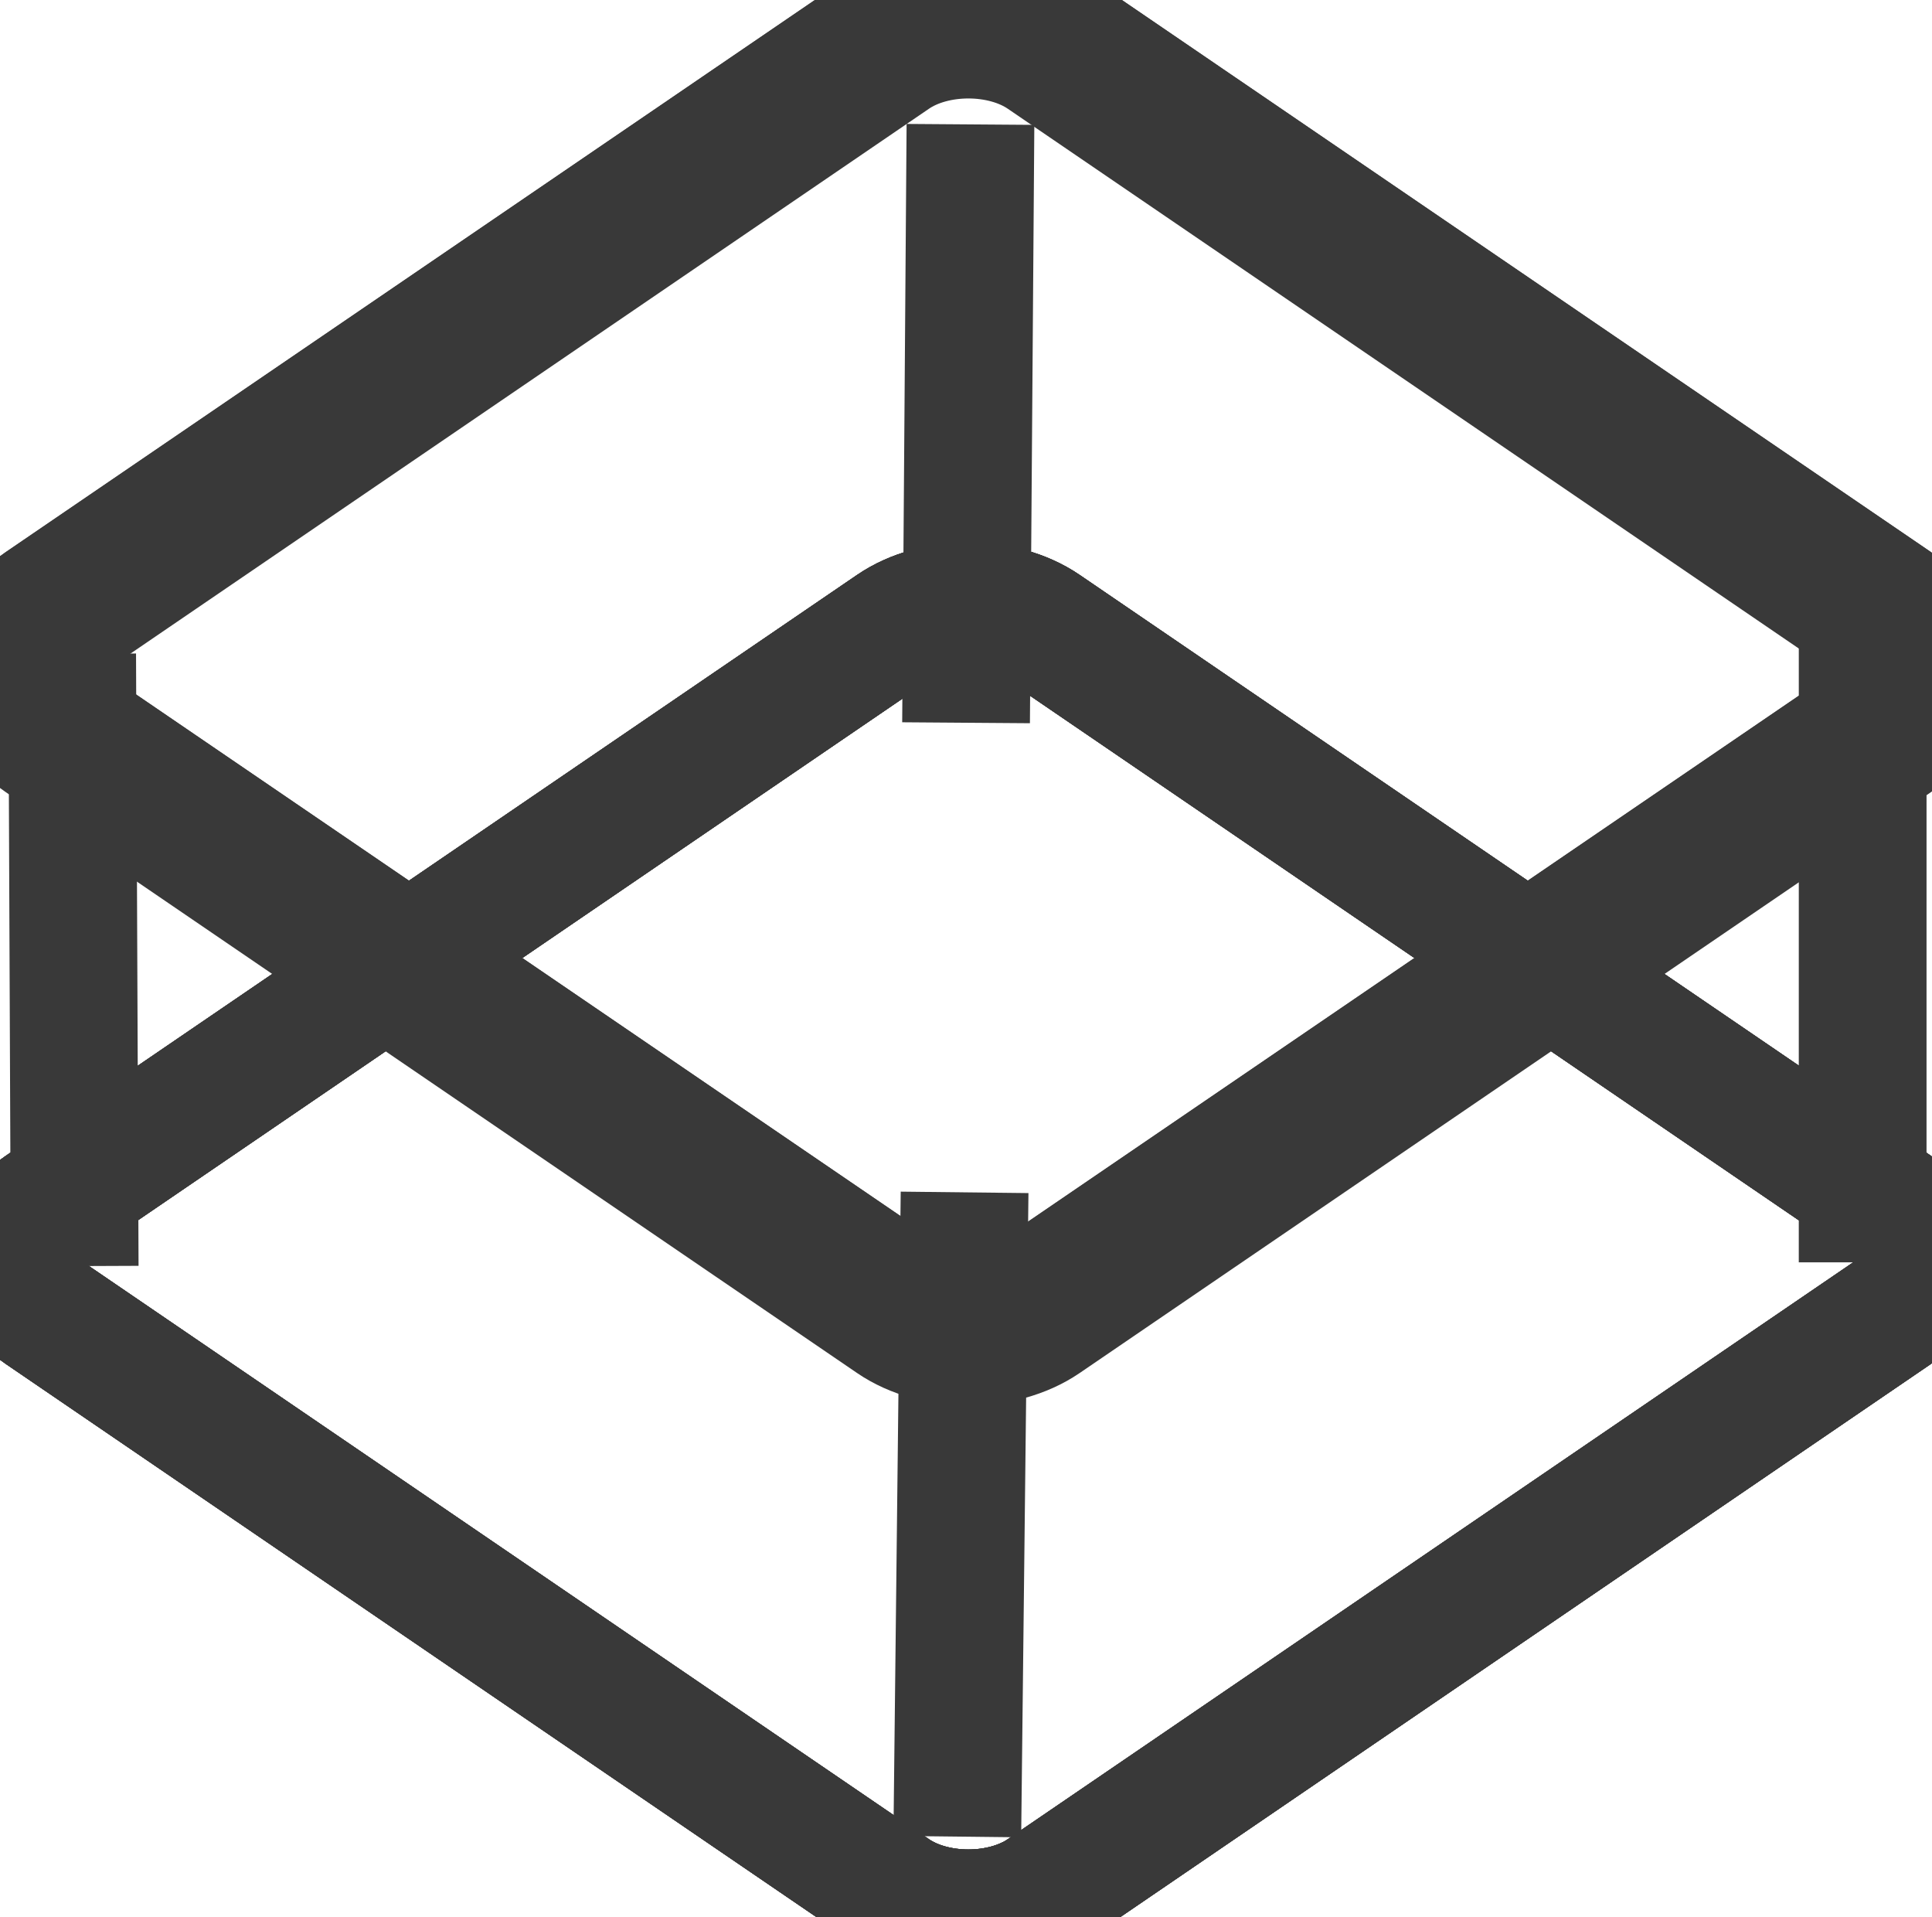
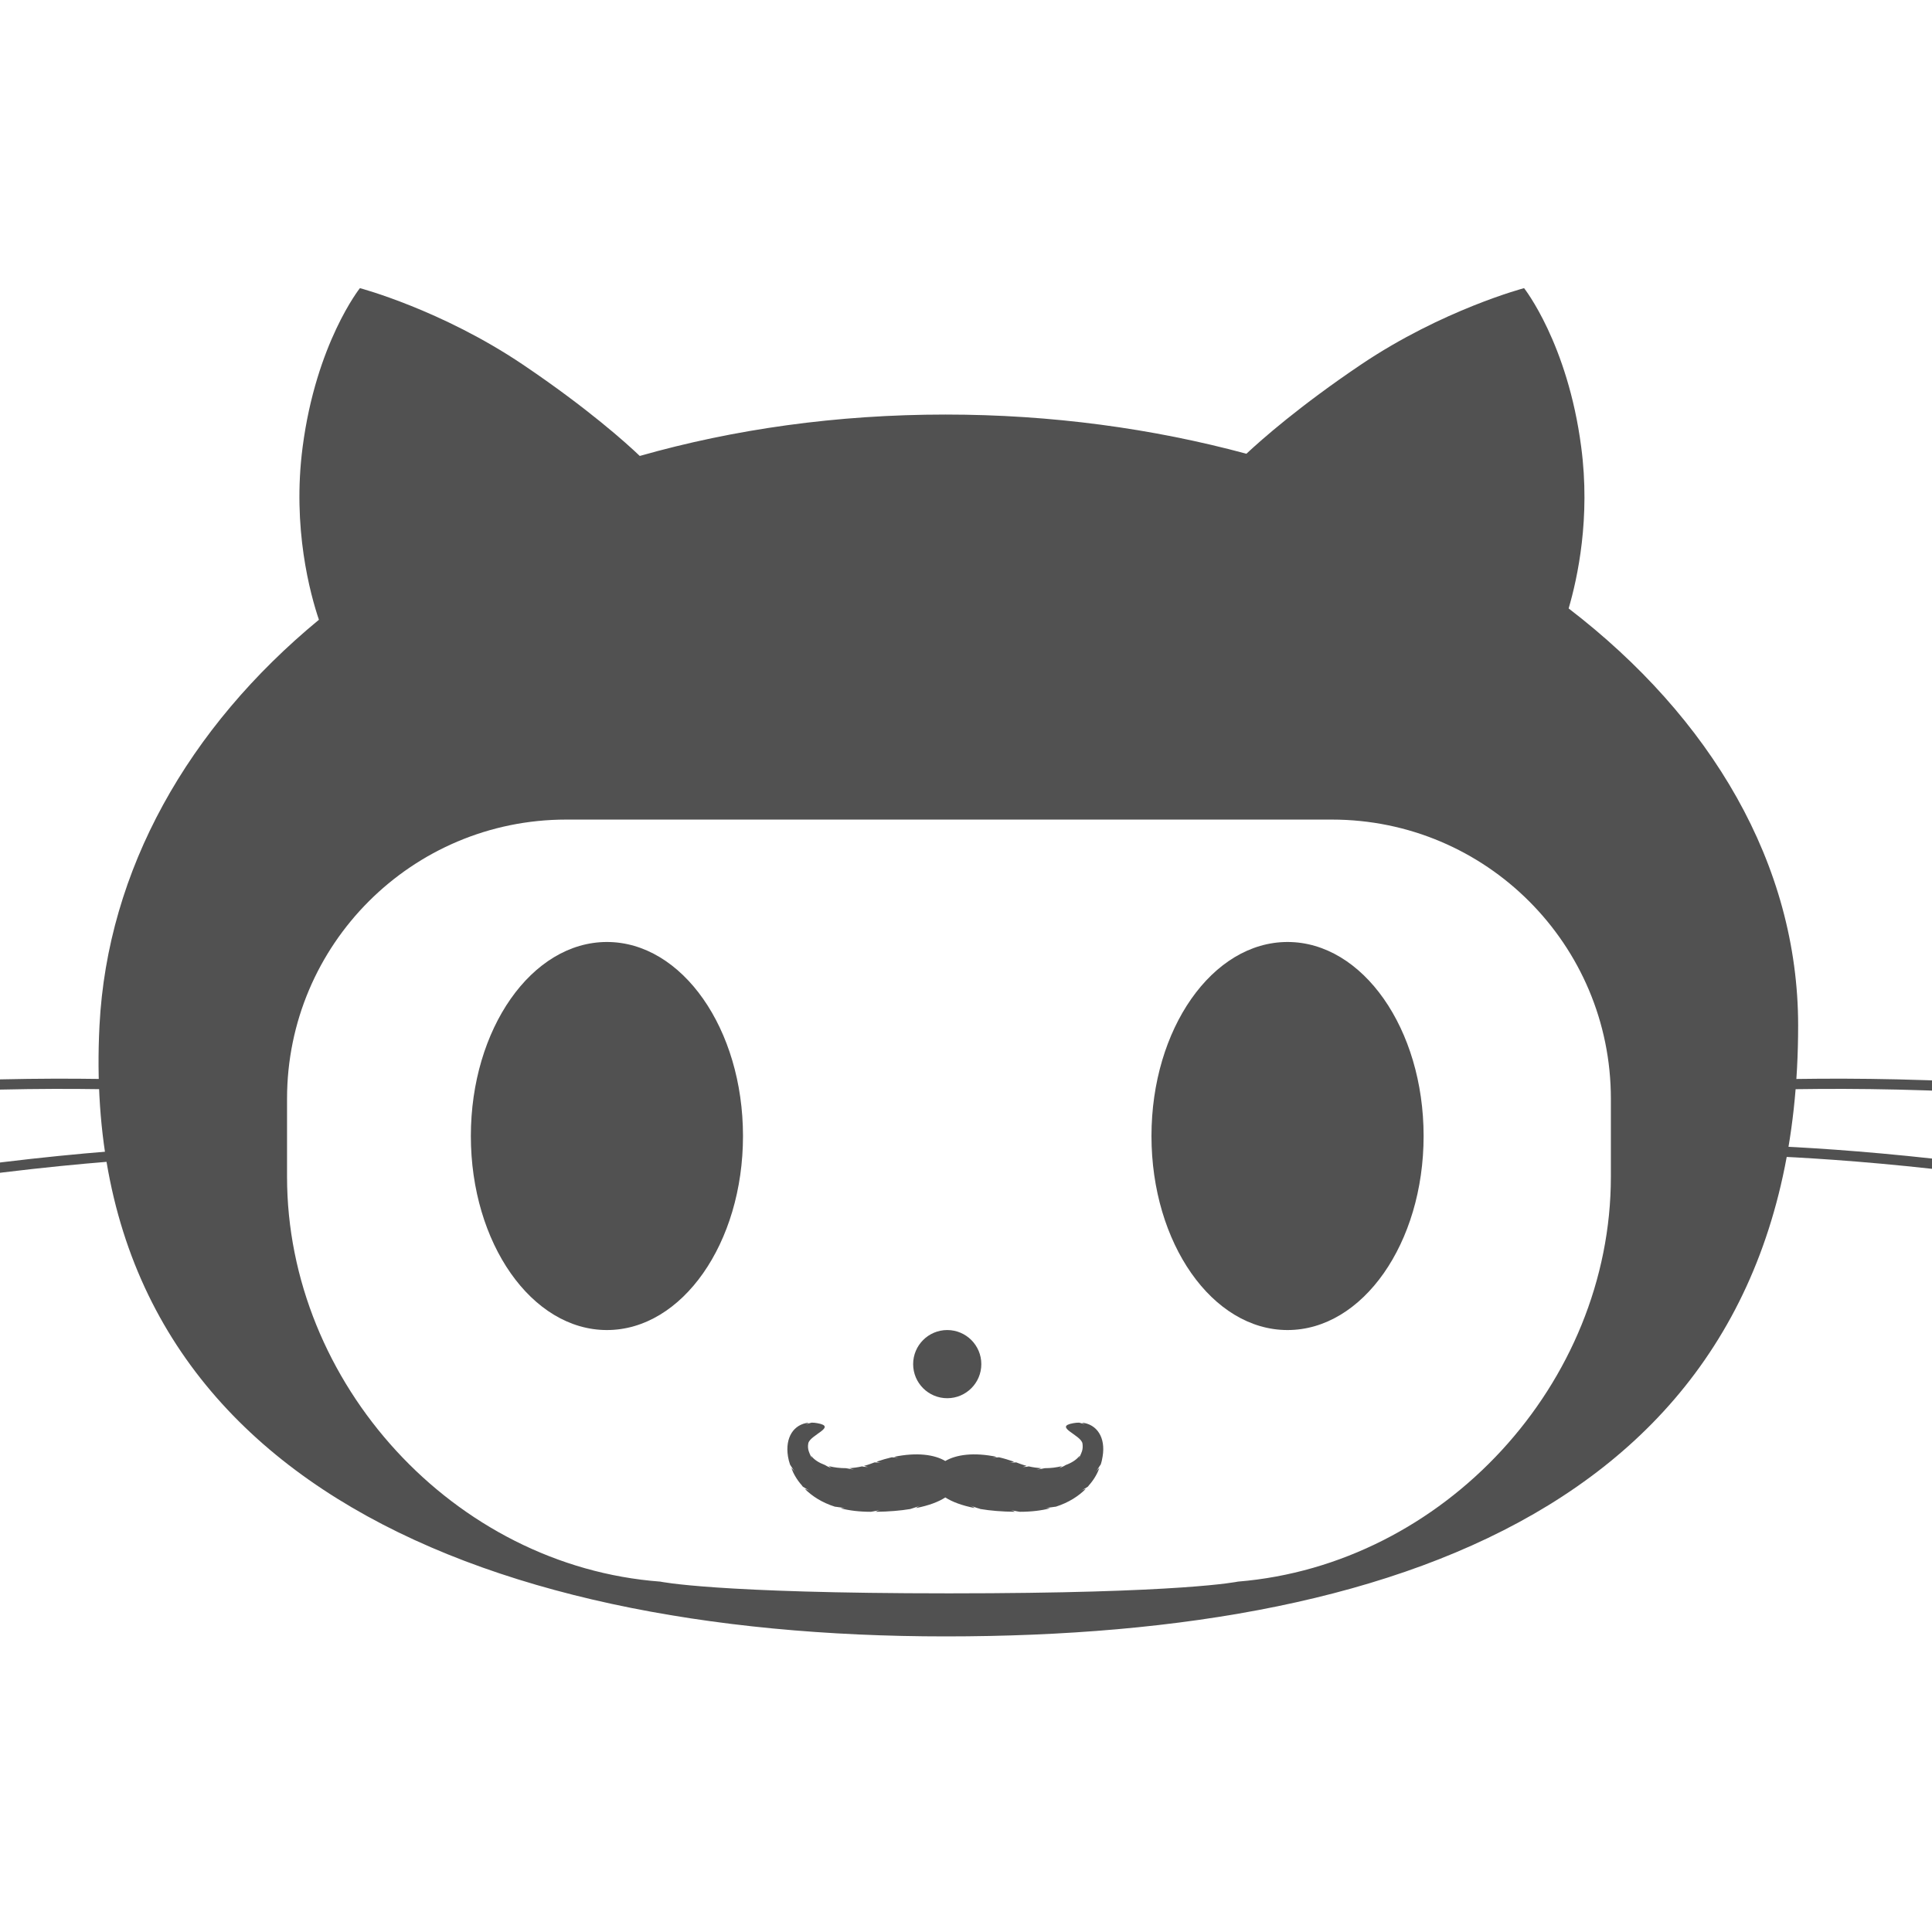
- <svg xmlns="http://www.w3.org/2000/svg" width="121px" height="120px" viewBox="0 0 121 120" version="1.1">
-   <description>Created with Sketch (http://www.bohemiancoding.com/sketch)</description>
-   <defs />
-   <g id="Page-1" stroke="none" stroke-width="1" fill="none" fill-rule="evenodd">
-     <g id="Icon---CodePen" transform="translate(61, 60) rotate(-180) translate(-61, -60) translate(1, 1)" stroke="#393939" stroke-width="8">
-       <path d="M55.636,38.333 L2.327,74.699 C-0.277,76.476 -0.283,79.353 2.327,81.133 L55.636,117.5 C58.24,119.277 62.457,119.281 65.067,117.5 L118.376,81.133 C120.981,79.357 120.987,76.48 118.376,74.699 L65.067,38.333 C62.463,36.556 58.246,36.552 55.636,38.333 Z" id="Rectangle-3-copy" />
-       <path d="M55.636,38.333 L2.327,74.699 C-0.277,76.476 -0.283,79.353 2.327,81.133 L55.636,117.5 C58.24,119.277 62.457,119.281 65.067,117.5 L118.376,81.133 C120.981,79.357 120.987,76.48 118.376,74.699 L65.067,38.333 C62.463,36.556 58.246,36.552 55.636,38.333 Z" id="Rectangle-3-copy-2" />
-       <path d="M55.636,36.333 L2.327,72.699 C-0.277,74.476 -0.283,77.353 2.327,79.133 L55.636,115.5 C58.24,117.277 62.457,117.281 65.067,115.5 L118.376,79.133 C120.981,77.357 120.987,74.48 118.376,72.699 L65.067,36.333 C62.463,34.556 58.246,34.552 55.636,36.333 Z" id="Rectangle-3-copy-3" />
-       <path d="M55.636,0.53 L2.327,36.897 C-0.277,38.673 -0.283,41.55 2.327,43.331 L55.636,79.697 C58.24,81.474 62.457,81.478 65.067,79.697 L118.376,43.331 C120.981,41.554 120.987,38.677 118.376,36.897 L65.067,0.53 C62.463,-1.247 58.246,-1.251 55.636,0.53 Z" id="Rectangle-3" />
-       <path d="M55.636,0.53 L2.327,36.897 C-0.277,38.673 -0.283,41.55 2.327,43.331 L55.636,79.697 C58.24,81.474 62.457,81.478 65.067,79.697 L118.376,43.331 C120.981,41.554 120.987,38.677 118.376,36.897 L65.067,0.53 C62.463,-1.247 58.246,-1.251 55.636,0.53 Z" id="Rectangle-3-copy" />
-       <path d="M55.636,0.53 L2.327,36.897 C-0.277,38.673 -0.283,41.55 2.327,43.331 L55.636,79.697 C58.24,81.474 62.457,81.478 65.067,79.697 L118.376,43.331 C120.981,41.554 120.987,38.677 118.376,36.897 L65.067,0.53 C62.463,-1.247 58.246,-1.251 55.636,0.53 Z" id="Rectangle-3-copy-2" />
-       <path d="M55.636,0.53 L2.327,36.897 C-0.277,38.673 -0.283,41.55 2.327,43.331 L55.636,79.697 C58.24,81.474 62.457,81.478 65.067,79.697 L118.376,43.331 C120.981,41.554 120.987,38.677 118.376,36.897 L65.067,0.53 C62.463,-1.247 58.246,-1.251 55.636,0.53 Z" id="Rectangle-3-copy-3" />
-       <path d="M61,8.003 L60.634,40.341" id="Line" stroke-linecap="square" />
-       <path d="M60.467,77.745 L60.25,107.211" id="Line-copy" stroke-linecap="square" />
-       <path d="M4.343,43.96 L4.342,75.033" id="Line-copy" stroke-linecap="square" />
-       <path d="M116.339,43.724 L116.464,74.065" id="Line-copy-2" stroke-linecap="square" />
+ <svg xmlns="http://www.w3.org/2000/svg" role="img" width="40" height="40" viewBox="30 0 140 100" class="icon icon-github" version="1.1">
+   <g id="icon-github" stroke="none" stroke-width="1" fill="none" fill-rule="evenodd">
+     <g transform="translate(0, -5)">
+       <path d="M120.32 17.88C113.54 16.05 106.19 15.04 98.52 15.04 90.63 15.04 83.18 16.1 76.36 18.04L76.36 18.04C75.41 17.13 72.59 14.59 67.89 11.42 61.98 7.44 56.08 5.88 56.08 5.88 56.08 5.88 52.91 9.87 51.93 17.39 51.16 23.26 52.49 28.08 53.11 29.91 43.63 37.73 37.79 48.03 37.21 59.31 35.54 91.72 64.4 103.58 98.52 103.58 132.64 103.58 160.3 92.99 160.3 59.31 160.3 47.63 153.98 37 143.67 29.09 144.32 26.86 145.26 22.53 144.58 17.39 143.6 9.87 140.44 5.88 140.44 5.88 140.44 5.88 134.53 7.44 128.62 11.42 124.17 14.42 121.41 16.86 120.32 17.88ZM71.03 44.39C59.86 44.39 50.8 53.44 50.8 64.62L50.8 70.27C50.8 85.25 62.9 98.49 77.85 99.61 77.85 99.61 81.73 100.46 98.77 100.46 115.8 100.46 119.7 99.61 119.7 99.61 134.63 98.39 146.73 85.25 146.73 70.27L146.73 64.62C146.73 53.45 137.69 44.39 126.51 44.39L71.03 44.39Z" id="Head" fill="#515151" />
+       <path d="M98.5 90.87C99.28 90.41 100.56 90.22 102.23 90.57 102.07 90.62 101.89 90.64 101.89 90.64 101.89 90.64 102.24 90.61 102.39 90.6 102.74 90.68 103.1 90.79 103.48 90.92 103.31 90.99 103.09 91 103.09 91 103.09 91 103.47 90.97 103.64 90.97 103.73 91 103.82 91.04 103.91 91.07 104.07 91.13 104.23 91.18 104.39 91.22 104.25 91.28 104.1 91.3 104.1 91.3 104.1 91.3 104.34 91.31 104.55 91.26 104.85 91.33 105.16 91.37 105.46 91.39 105.31 91.45 105.12 91.5 105.12 91.5L105.71 91.39C106.14 91.39 106.57 91.34 106.95 91.24 106.84 91.34 106.73 91.39 106.73 91.39 106.73 91.39 107.04 91.29 107.23 91.16 107.66 91 108.01 90.78 108.23 90.49 108.21 90.61 108.16 90.71 108.16 90.71 108.16 90.71 108.37 90.3 108.39 90.2 108.39 90.19 108.39 90.19 108.4 90.18 108.46 90 108.47 89.81 108.44 89.6 108.34 88.98 106.31 88.39 107.77 88.13 107.92 88.1 108.07 88.09 108.2 88.09 108.39 88.15 108.65 88.21 108.65 88.21 108.65 88.21 108.52 88.18 108.4 88.09 109.49 88.2 110.13 89.17 109.9 90.54 109.87 90.73 109.83 90.93 109.76 91.13 109.74 91.16 109.72 91.18 109.7 91.21 109.65 91.3 109.4 91.67 109.4 91.67 109.4 91.67 109.52 91.49 109.67 91.37 109.51 91.8 109.26 92.24 108.9 92.64 108.9 92.64 108.89 92.66 108.88 92.67 108.87 92.69 108.86 92.7 108.85 92.71 108.83 92.73 108.82 92.74 108.8 92.75 108.72 92.81 108.33 93.03 108.33 93.03 108.33 93.03 108.5 92.93 108.68 92.89 108.16 93.41 107.45 93.88 106.51 94.18 106.47 94.19 106.35 94.19 106.21 94.22 106.03 94.25 105.67 94.28 105.67 94.28 105.67 94.28 105.9 94.25 106.09 94.3 105.46 94.46 104.74 94.55 103.9 94.55 103.85 94.54 103.79 94.53 103.71 94.52 103.53 94.49 103.18 94.41 103.18 94.41 103.18 94.41 103.39 94.45 103.55 94.55 102.6 94.54 101.76 94.47 101.05 94.35 101 94.33 100.91 94.3 100.79 94.27 100.62 94.22 100.28 94.08 100.28 94.08 100.28 94.08 100.49 94.16 100.64 94.28 99.71 94.1 99 93.83 98.5 93.51 98.01 93.83 97.3 94.1 96.37 94.28 96.51 94.16 96.73 94.08 96.73 94.08 96.73 94.08 96.39 94.22 96.21 94.27 96.1 94.3 96.01 94.33 95.96 94.35 95.24 94.47 94.41 94.54 93.45 94.55 93.62 94.45 93.83 94.41 93.83 94.41 93.83 94.41 93.47 94.49 93.29 94.52 93.22 94.53 93.16 94.54 93.11 94.55 92.27 94.55 91.55 94.46 90.92 94.3 91.11 94.25 91.34 94.28 91.34 94.28 91.34 94.28 90.98 94.25 90.8 94.22 90.66 94.19 90.54 94.19 90.5 94.18 89.55 93.88 88.84 93.41 88.32 92.89 88.5 92.93 88.68 93.03 88.68 93.03 88.68 93.03 88.29 92.81 88.21 92.75 88.19 92.74 88.17 92.73 88.16 92.71 88.15 92.7 88.14 92.69 88.13 92.67 88.11 92.66 88.11 92.64 88.11 92.64 87.75 92.24 87.5 91.8 87.34 91.37 87.48 91.49 87.61 91.67 87.61 91.67 87.61 91.67 87.35 91.3 87.3 91.21 87.29 91.18 87.27 91.16 87.25 91.13 87.18 90.93 87.13 90.73 87.1 90.54 86.88 89.17 87.51 88.2 88.61 88.09 88.49 88.18 88.35 88.21 88.35 88.21 88.35 88.21 88.62 88.15 88.81 88.09 88.94 88.09 89.09 88.1 89.23 88.13 90.7 88.39 88.67 88.98 88.57 89.6 88.53 89.81 88.55 90 88.61 90.18 88.61 90.19 88.62 90.19 88.62 90.2 88.64 90.3 88.85 90.71 88.85 90.71 88.85 90.71 88.8 90.61 88.78 90.49 88.99 90.78 89.35 91 89.78 91.16 89.97 91.29 90.28 91.39 90.28 91.39 90.28 91.39 90.16 91.34 90.06 91.24 90.44 91.34 90.87 91.39 91.3 91.39L91.89 91.5C91.89 91.5 91.7 91.45 91.55 91.39 91.85 91.37 92.16 91.33 92.46 91.26 92.66 91.31 92.9 91.3 92.9 91.3 92.9 91.3 92.76 91.28 92.61 91.22 92.78 91.18 92.94 91.13 93.1 91.07 93.19 91.04 93.28 91 93.37 90.97 93.53 90.97 93.92 91 93.92 91 93.92 91 93.7 90.99 93.52 90.92 93.9 90.79 94.27 90.68 94.62 90.6 94.77 90.61 95.11 90.64 95.11 90.64 95.11 90.64 94.94 90.62 94.78 90.57 96.45 90.22 97.73 90.41 98.5 90.87Z" id="Oval-57-copy" fill="#515151" />
+       <path d="M0.12 66.46C0.12 66.46 10.91 64.57 23.4 63.85 35.88 63.14 44.67 63.85 44.67 63.85" id="Whisker" stroke="#515151" stroke-width="0.74" stroke-linecap="square" />
+       <path d="M2.59 72.87C2.59 72.87 13.37 70.98 25.86 70.27 38.35 69.56 47.13 70.27 47.13 70.27" id="Whisker-copy" stroke="#515151" stroke-width="0.74" stroke-linecap="square" transform="translate(24.78422, 71.51665) rotate(-5) translate(-24.78422, -71.51665) " />
+       <path d="M153.02 66.46C153.02 66.46 163.81 64.57 176.29 63.85 188.78 63.14 197.57 63.85 197.57 63.85" id="Whisker-copy" stroke="#515151" stroke-width="0.74" stroke-linecap="square" transform="translate(175.2158, 65.10481) scale(-1, 1) translate(-175.2158, -65.10481) " />
+       <path d="M155.49 72.87C155.49 72.87 166.27 70.98 178.76 70.27 191.25 69.56 200.03 70.27 200.03 70.27" id="Whisker-copy-2" stroke="#515151" stroke-width="0.74" stroke-linecap="square" transform="translate(177.6819, 71.51665) scale(-1, 1) rotate(-5) translate(-177.6819, -71.51665) " />
+       <circle id="Nose" fill="#515151" cx="98.64" cy="83.85" r="2.47" />
+       <ellipse id="Eye---Left" fill="#515151" cx="73.98" cy="67.32" rx="9.86" ry="14.06" />
+       <ellipse id="Eye---Right" fill="#515151" cx="123.3" cy="67.32" rx="9.86" ry="14.06" />
    </g>
  </g>
</svg>
